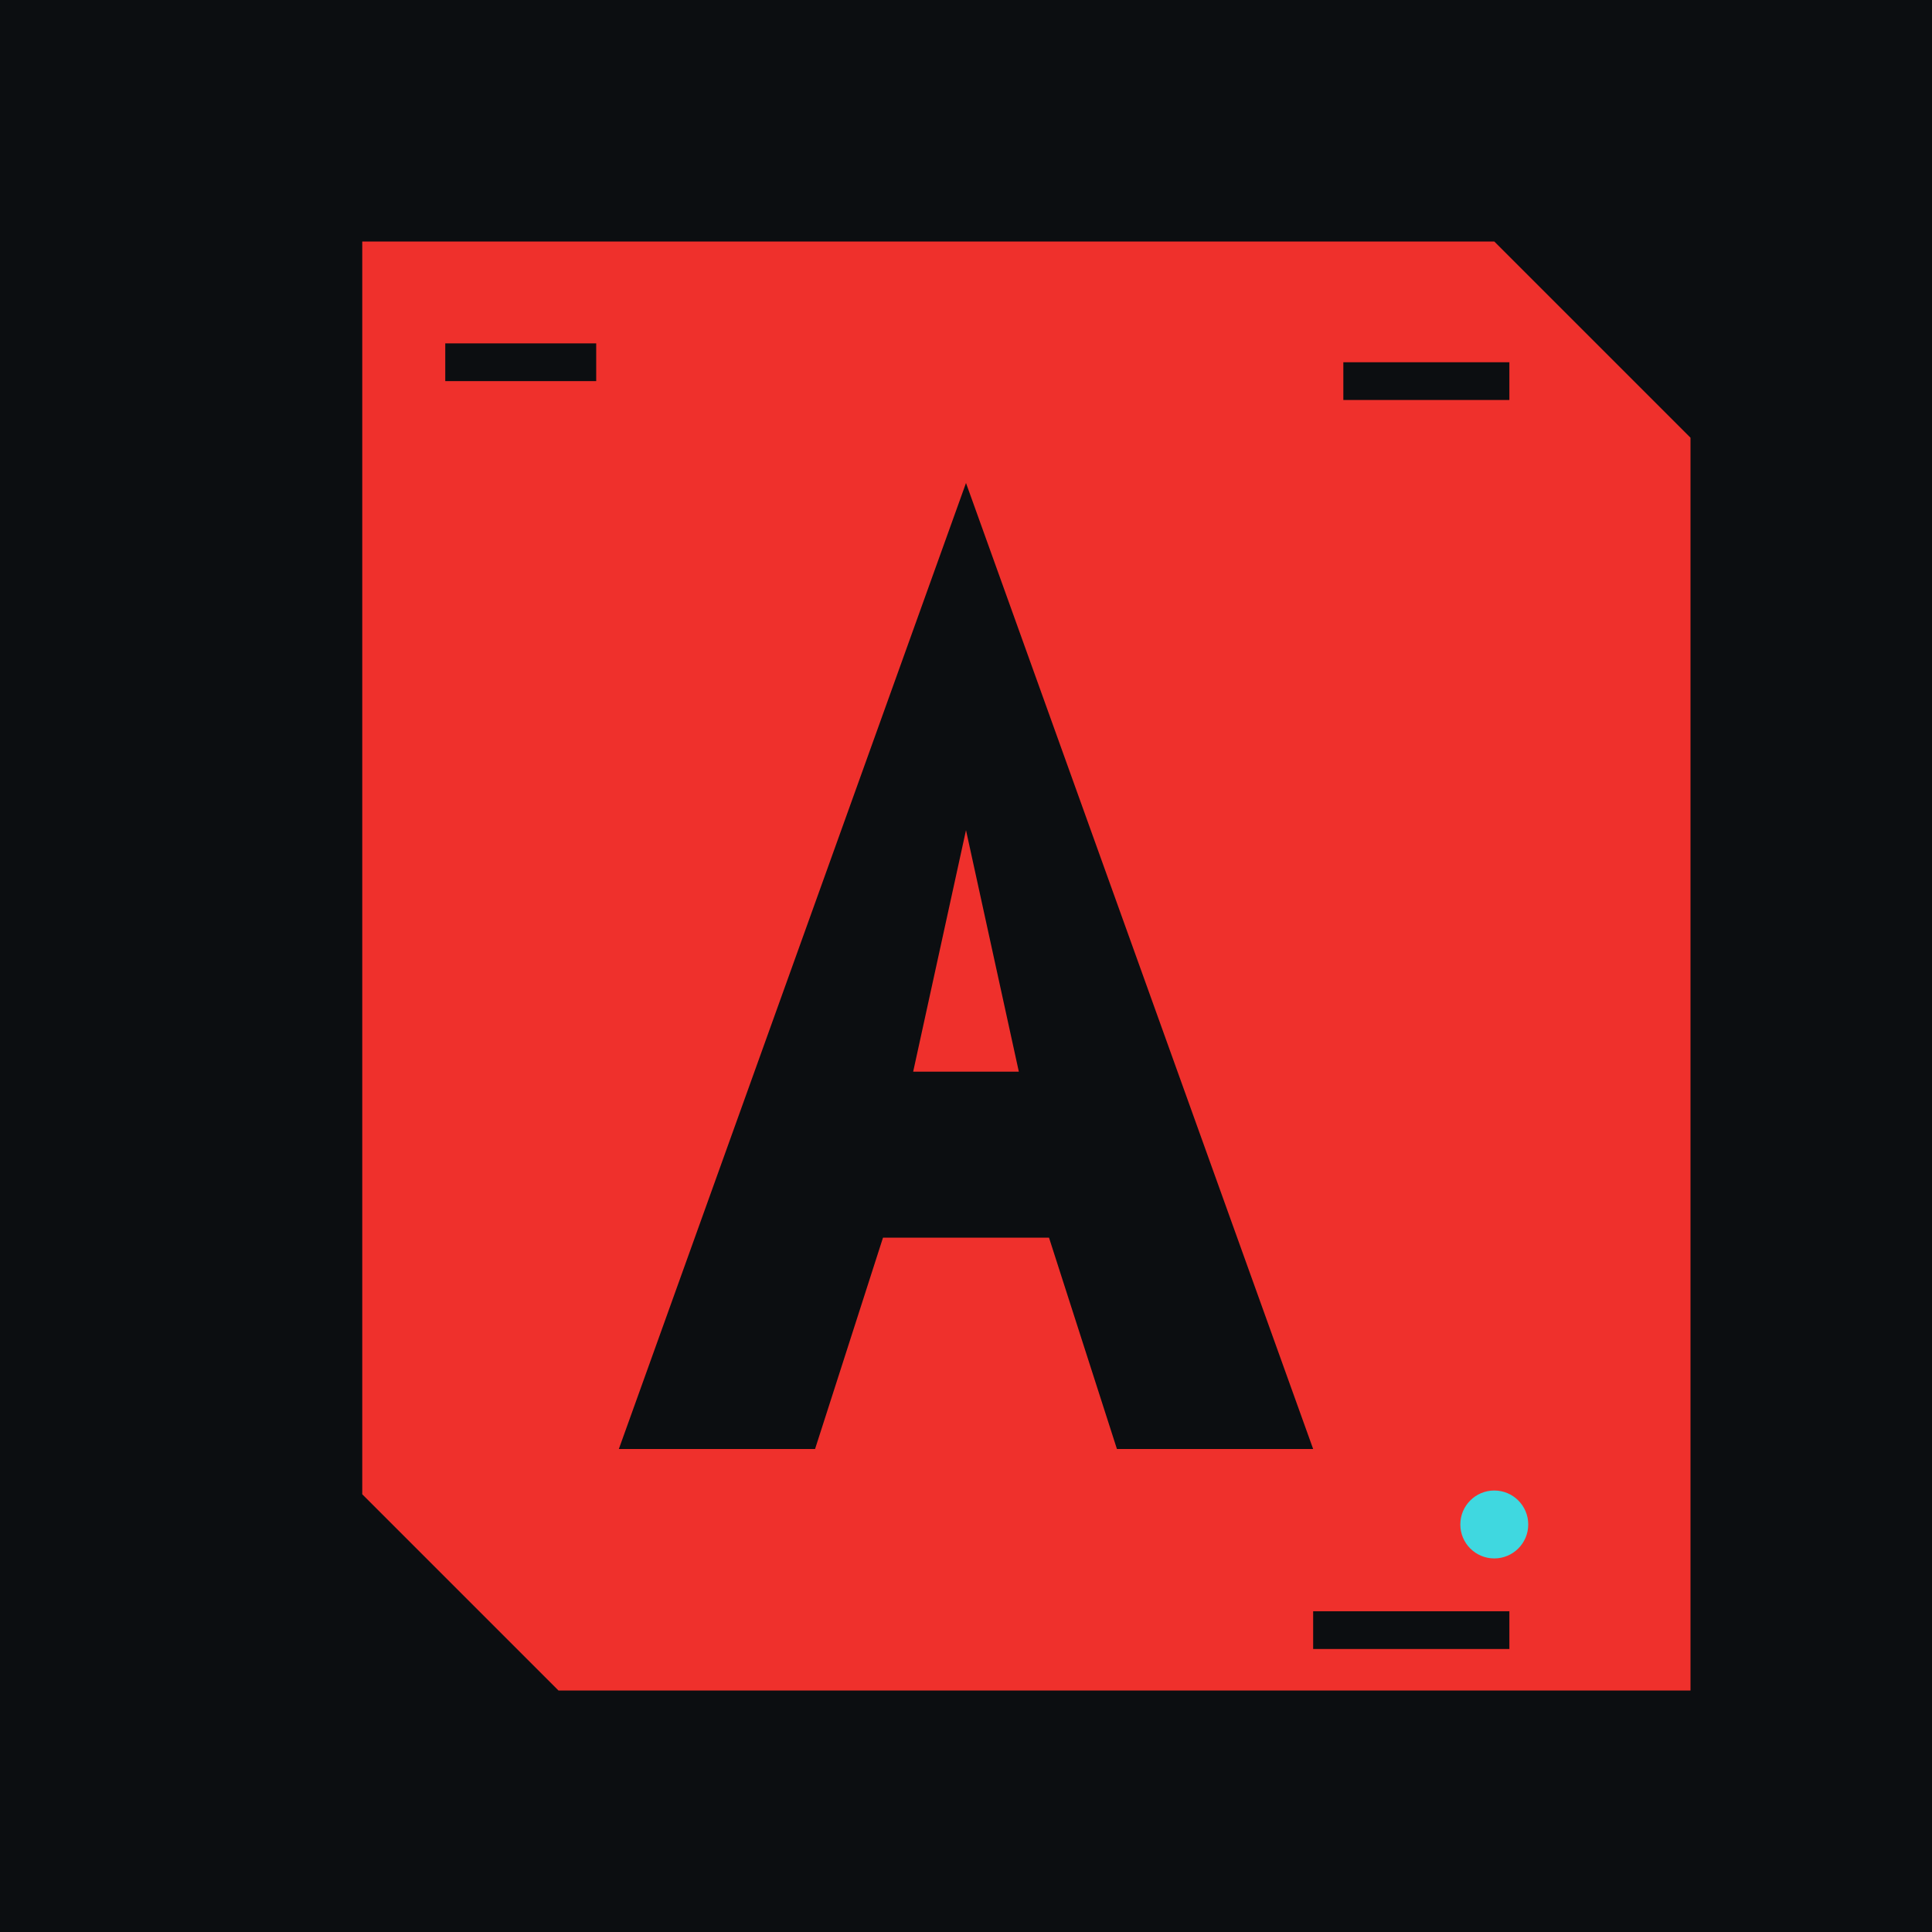
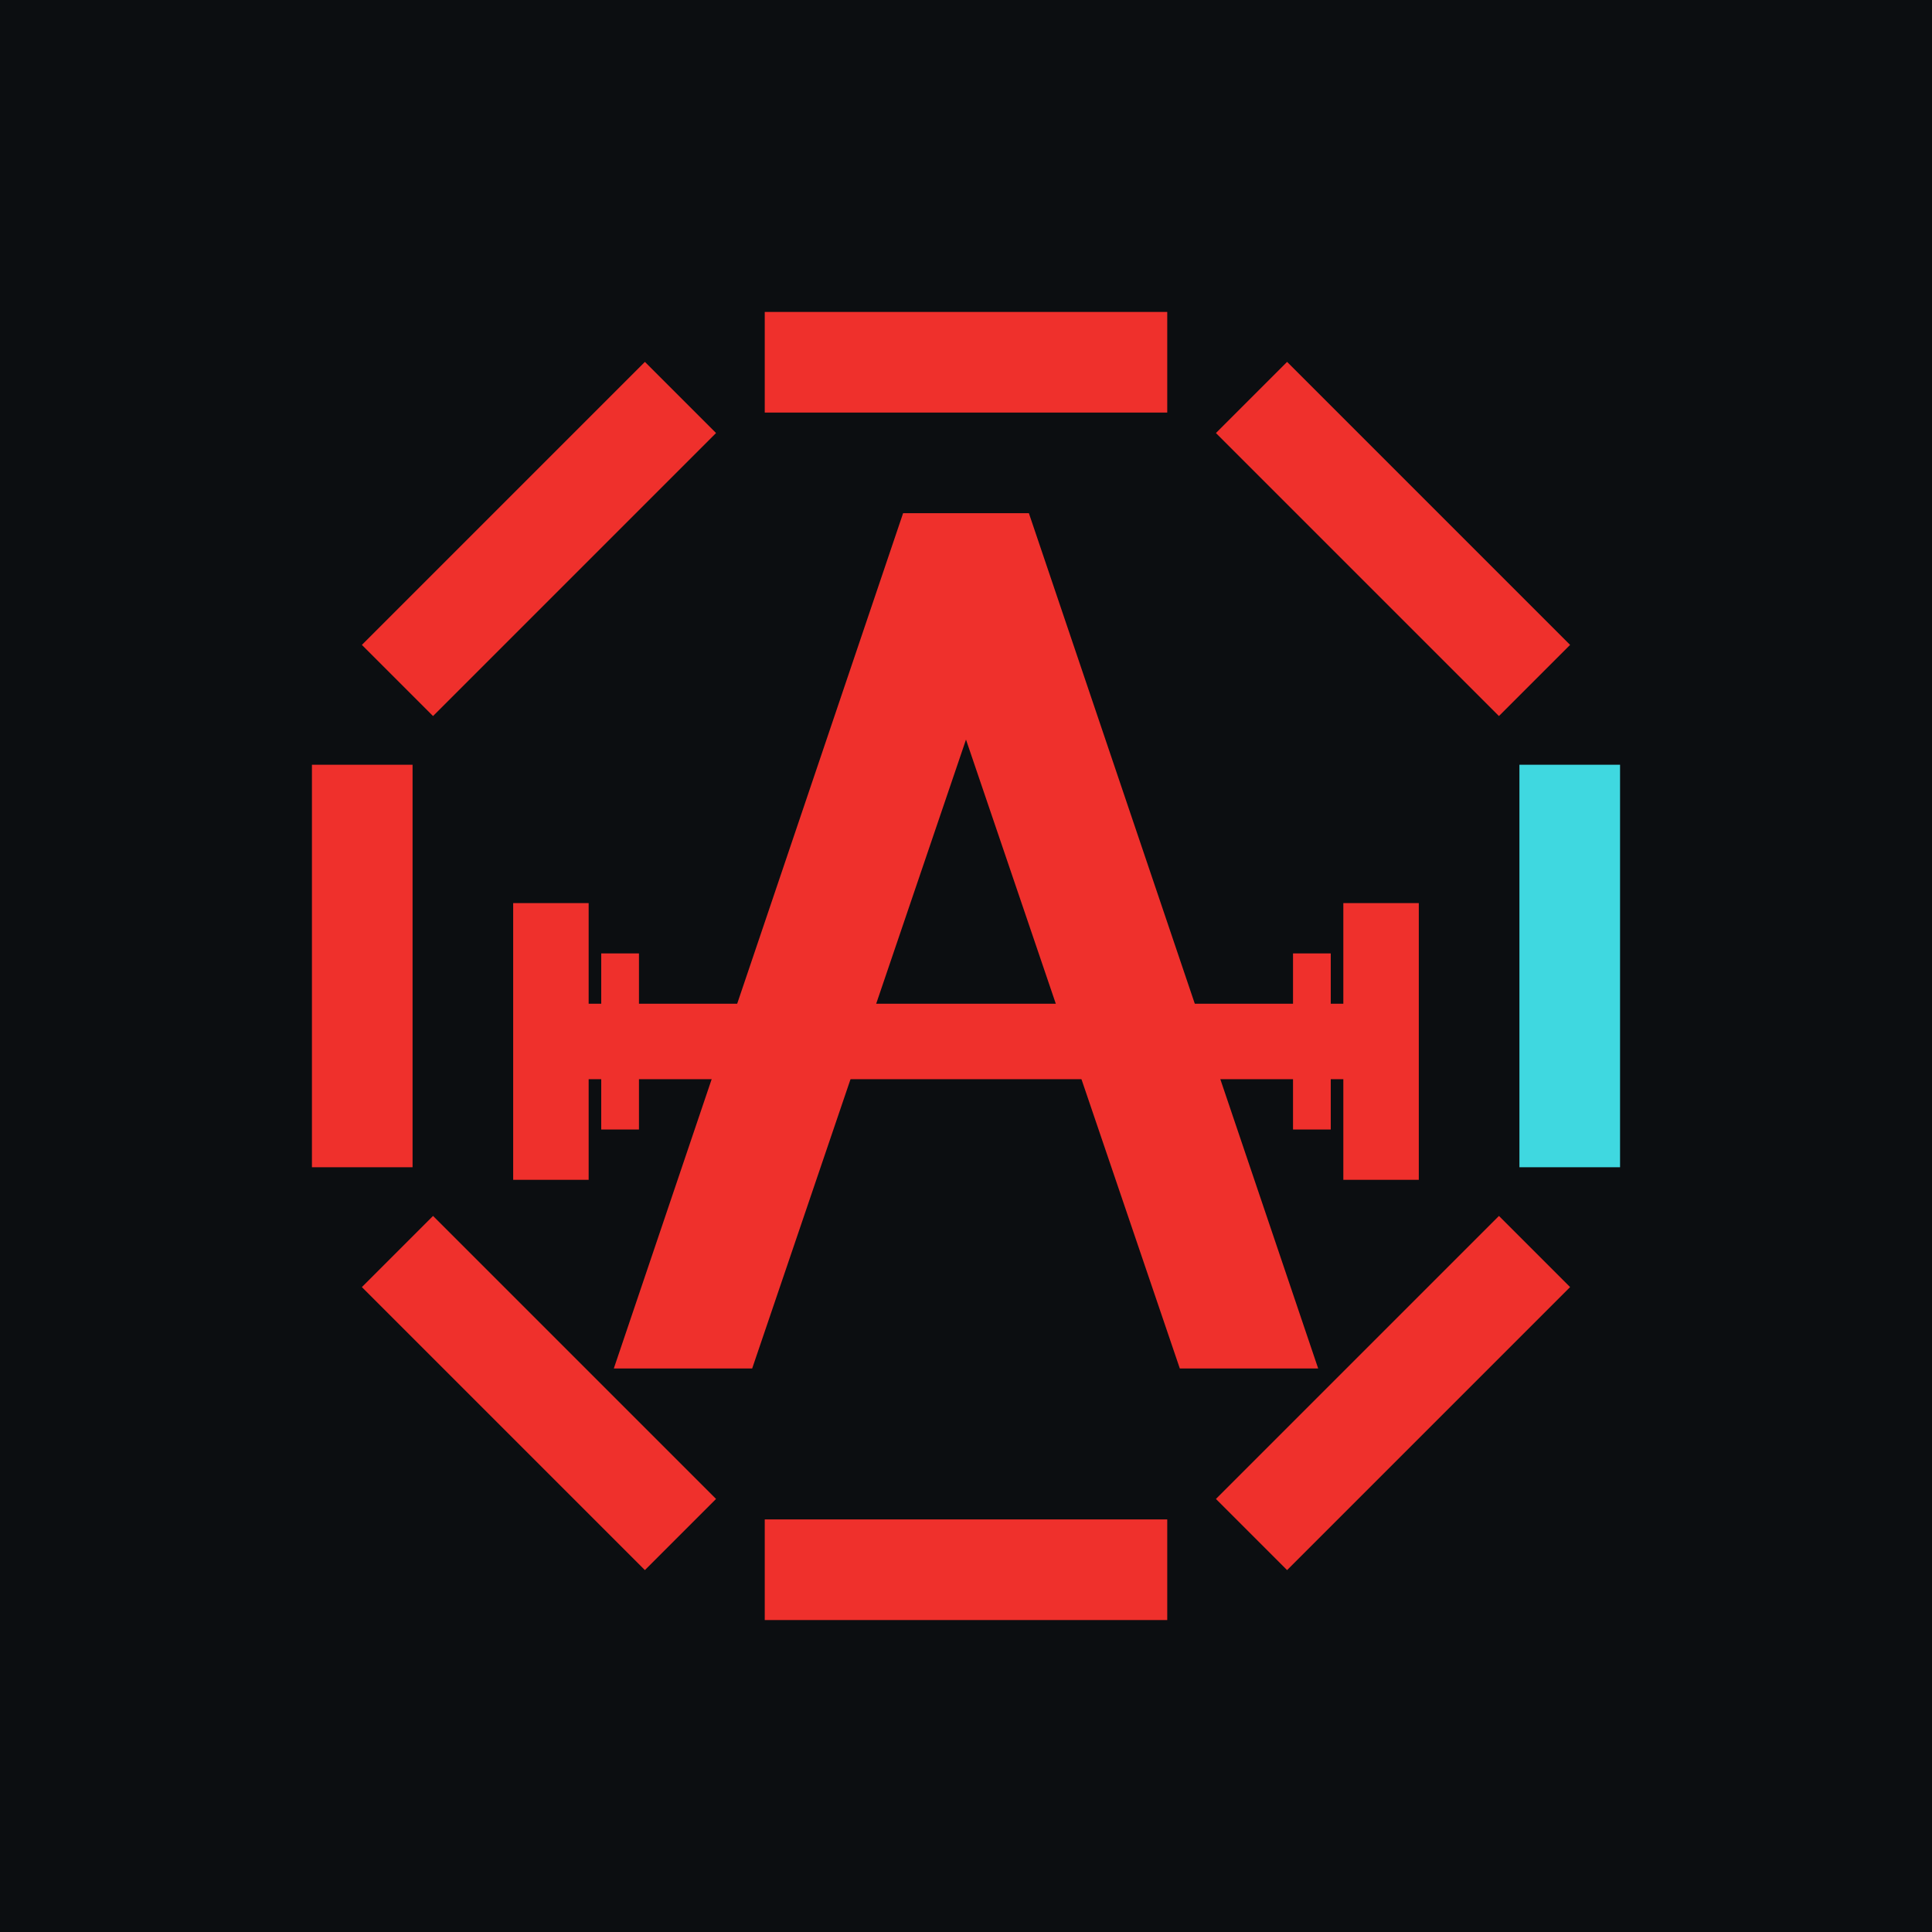
<svg xmlns="http://www.w3.org/2000/svg" viewBox="0 0 512 512">
  <rect width="512" height="512" fill="#0c0e11" />
  <g id="mark">
-     <path d="M96 64h300l52 52v332H148l-52-52z" fill="#ef302c" />
-     <path d="M256 128l-92 256h52l18-56h44l18 56h52zm0 92l14 64h-28z" fill="#0c0e11" />
-     <path d="M118 96h40M400 432h-52" stroke="#0c0e11" stroke-width="10" />
-     <rect x="356" y="96" width="44" height="10" fill="#0c0e11" />
-     <circle cx="396" cy="404" r="9" fill="#3fd8e0" />
+     <g transform="translate(56 56) scale(3.3333)">
+       <g fill="none" stroke="#ef302c" stroke-width="8">
+         <path d="M108 44V76" stroke="#3fd8e0" />
+         <path d="M105.2 82.7 82.7 105.2" />
+         <path d="M76 108H44" />
+         <path d="M37.3 105.2 14.8 82.7" />
+         <path d="M12 76V44" />
+         <path d="M14.8 37.3 37.3 14.8" />
+         <path d="M44 12H76" />
+         <path d="M82.7 14.8 105.2 37.3" />
+       </g>
+       <g fill="#ef302c">
+         <path d="M55 24h10l23 68H77L60 42 43 92H32z" />
+         <rect x="26" y="63" width="68" height="6" />
+         <rect x="24" y="55" width="6" height="22" />
+         <rect x="90" y="55" width="6" height="22" />
+         <rect x="31" y="59" width="3" height="14" />
+         <rect x="86" y="59" width="3" height="14" />
+       </g>
+     </g>
  </g>
</svg>
